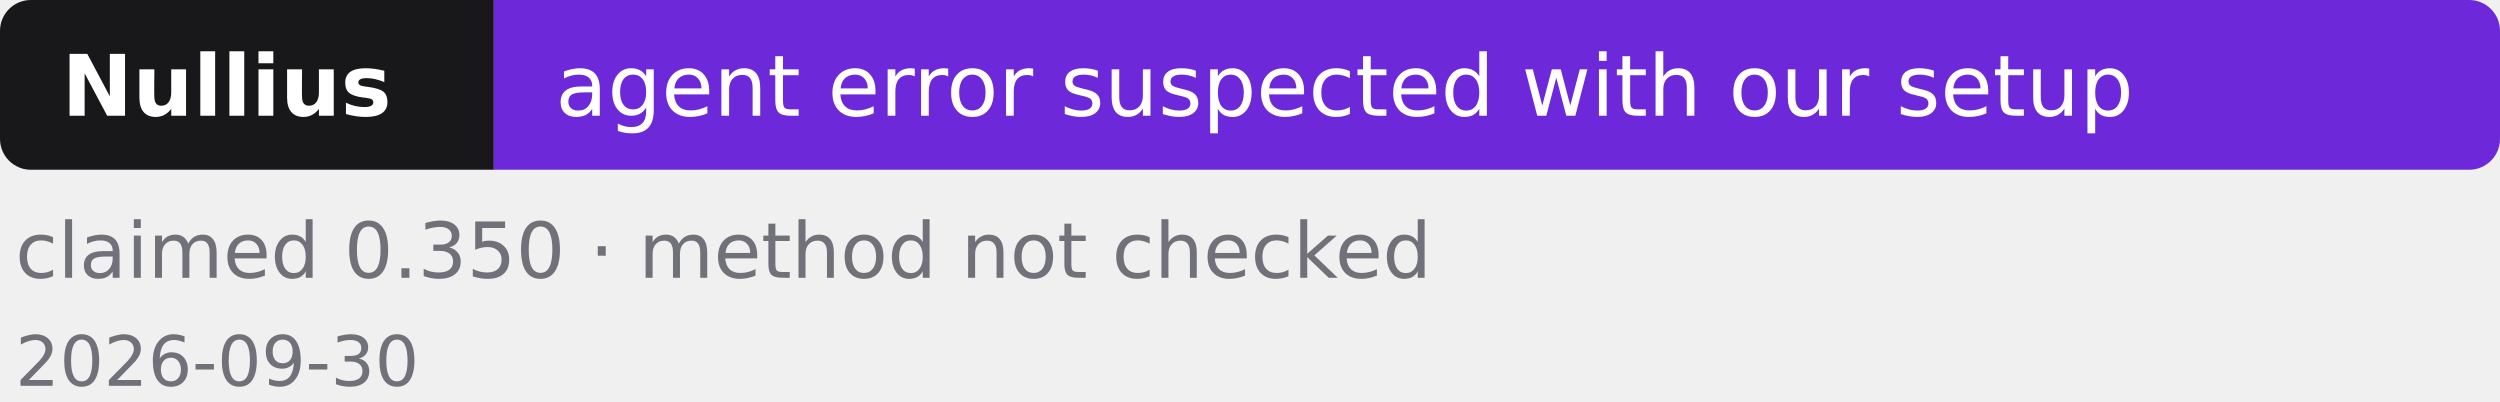
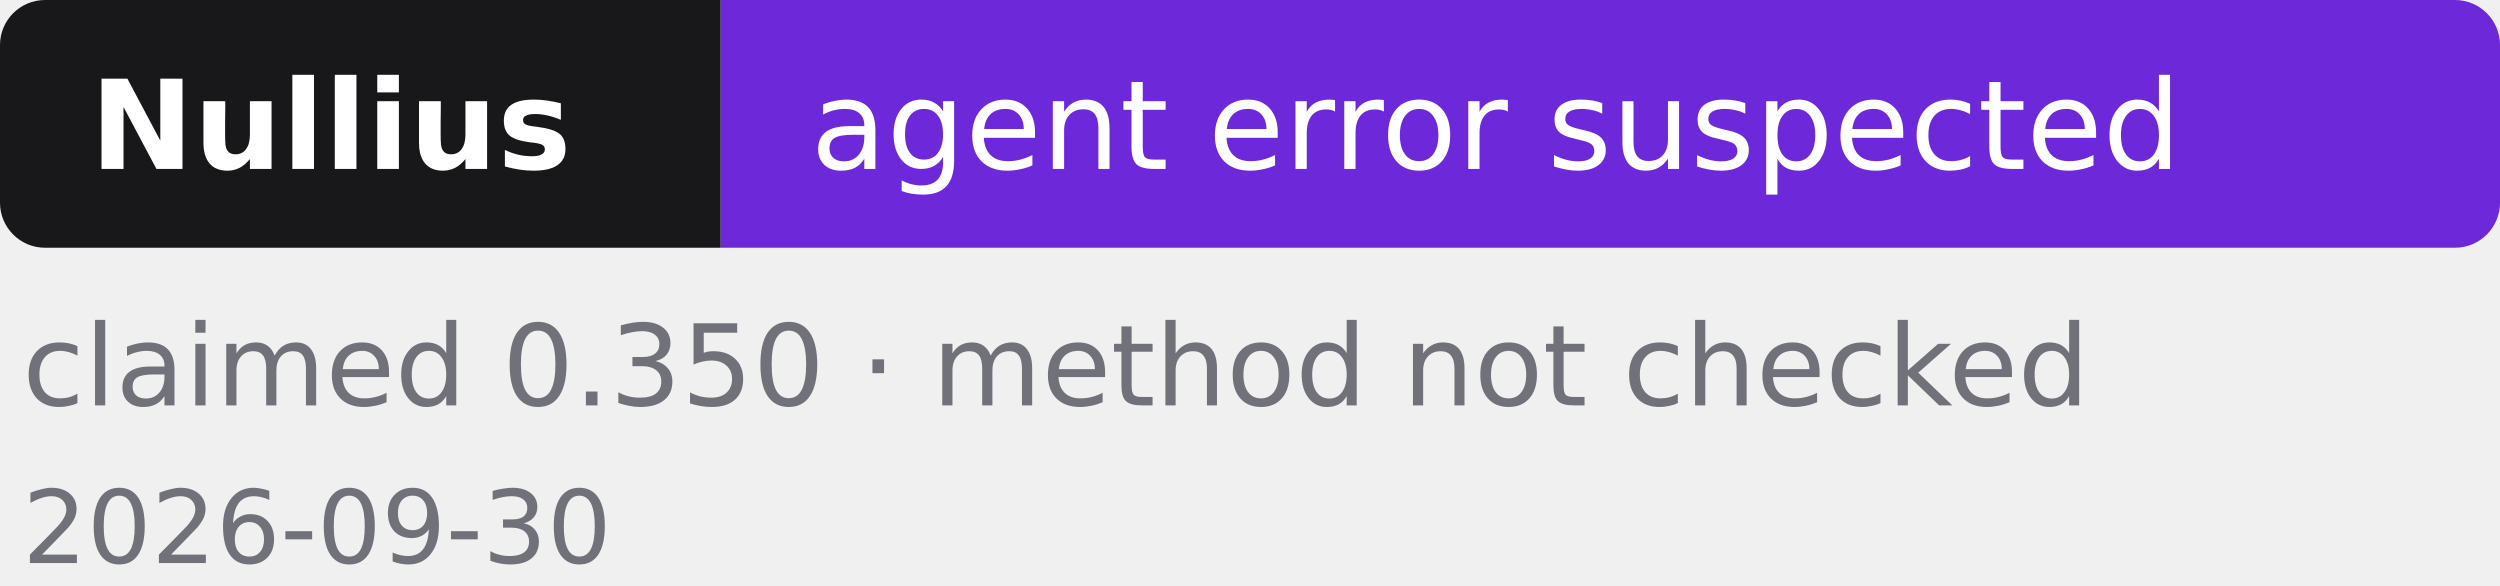
- <svg xmlns="http://www.w3.org/2000/svg" width="324" height="52" viewBox="0 0 324 52" role="img" aria-label="Nullius: agent error suspected with our setup. claimed 0.350 · method not checked. Run of 2026-09-30.">
+ <svg xmlns="http://www.w3.org/2000/svg" width="222" height="52" viewBox="0 0 222 52" role="img" aria-label="Nullius: agent error suspected. claimed 0.350 · method not checked. Run of 2026-09-30.">
  <g font-family="Verdana,DejaVu Sans,sans-serif" font-size="11">
    <clipPath id="r">
-       <rect width="324" height="22" rx="4" />
+       <rect width="222" height="22" rx="4" />
    </clipPath>
    <g clip-path="url(#r)">
      <rect width="64" height="22" fill="#18181b" />
-       <rect x="64" width="261" height="22" fill="#6d28d9" />
+       <rect x="64" width="159" height="22" fill="#6d28d9" />
    </g>
    <text x="8" y="15" fill="#fff" font-weight="bold">Nullius</text>
-     <text x="72" y="15" fill="#fff">agent error suspected with our setup</text>
+     <text x="72" y="15" fill="#fff">agent error suspected</text>
    <text x="2" y="36" font-size="10" fill="#71717a">claimed 0.350 · method not checked</text>
    <text x="2" y="50" font-size="9" fill="#71717a">2026-09-30</text>
  </g>
</svg>
